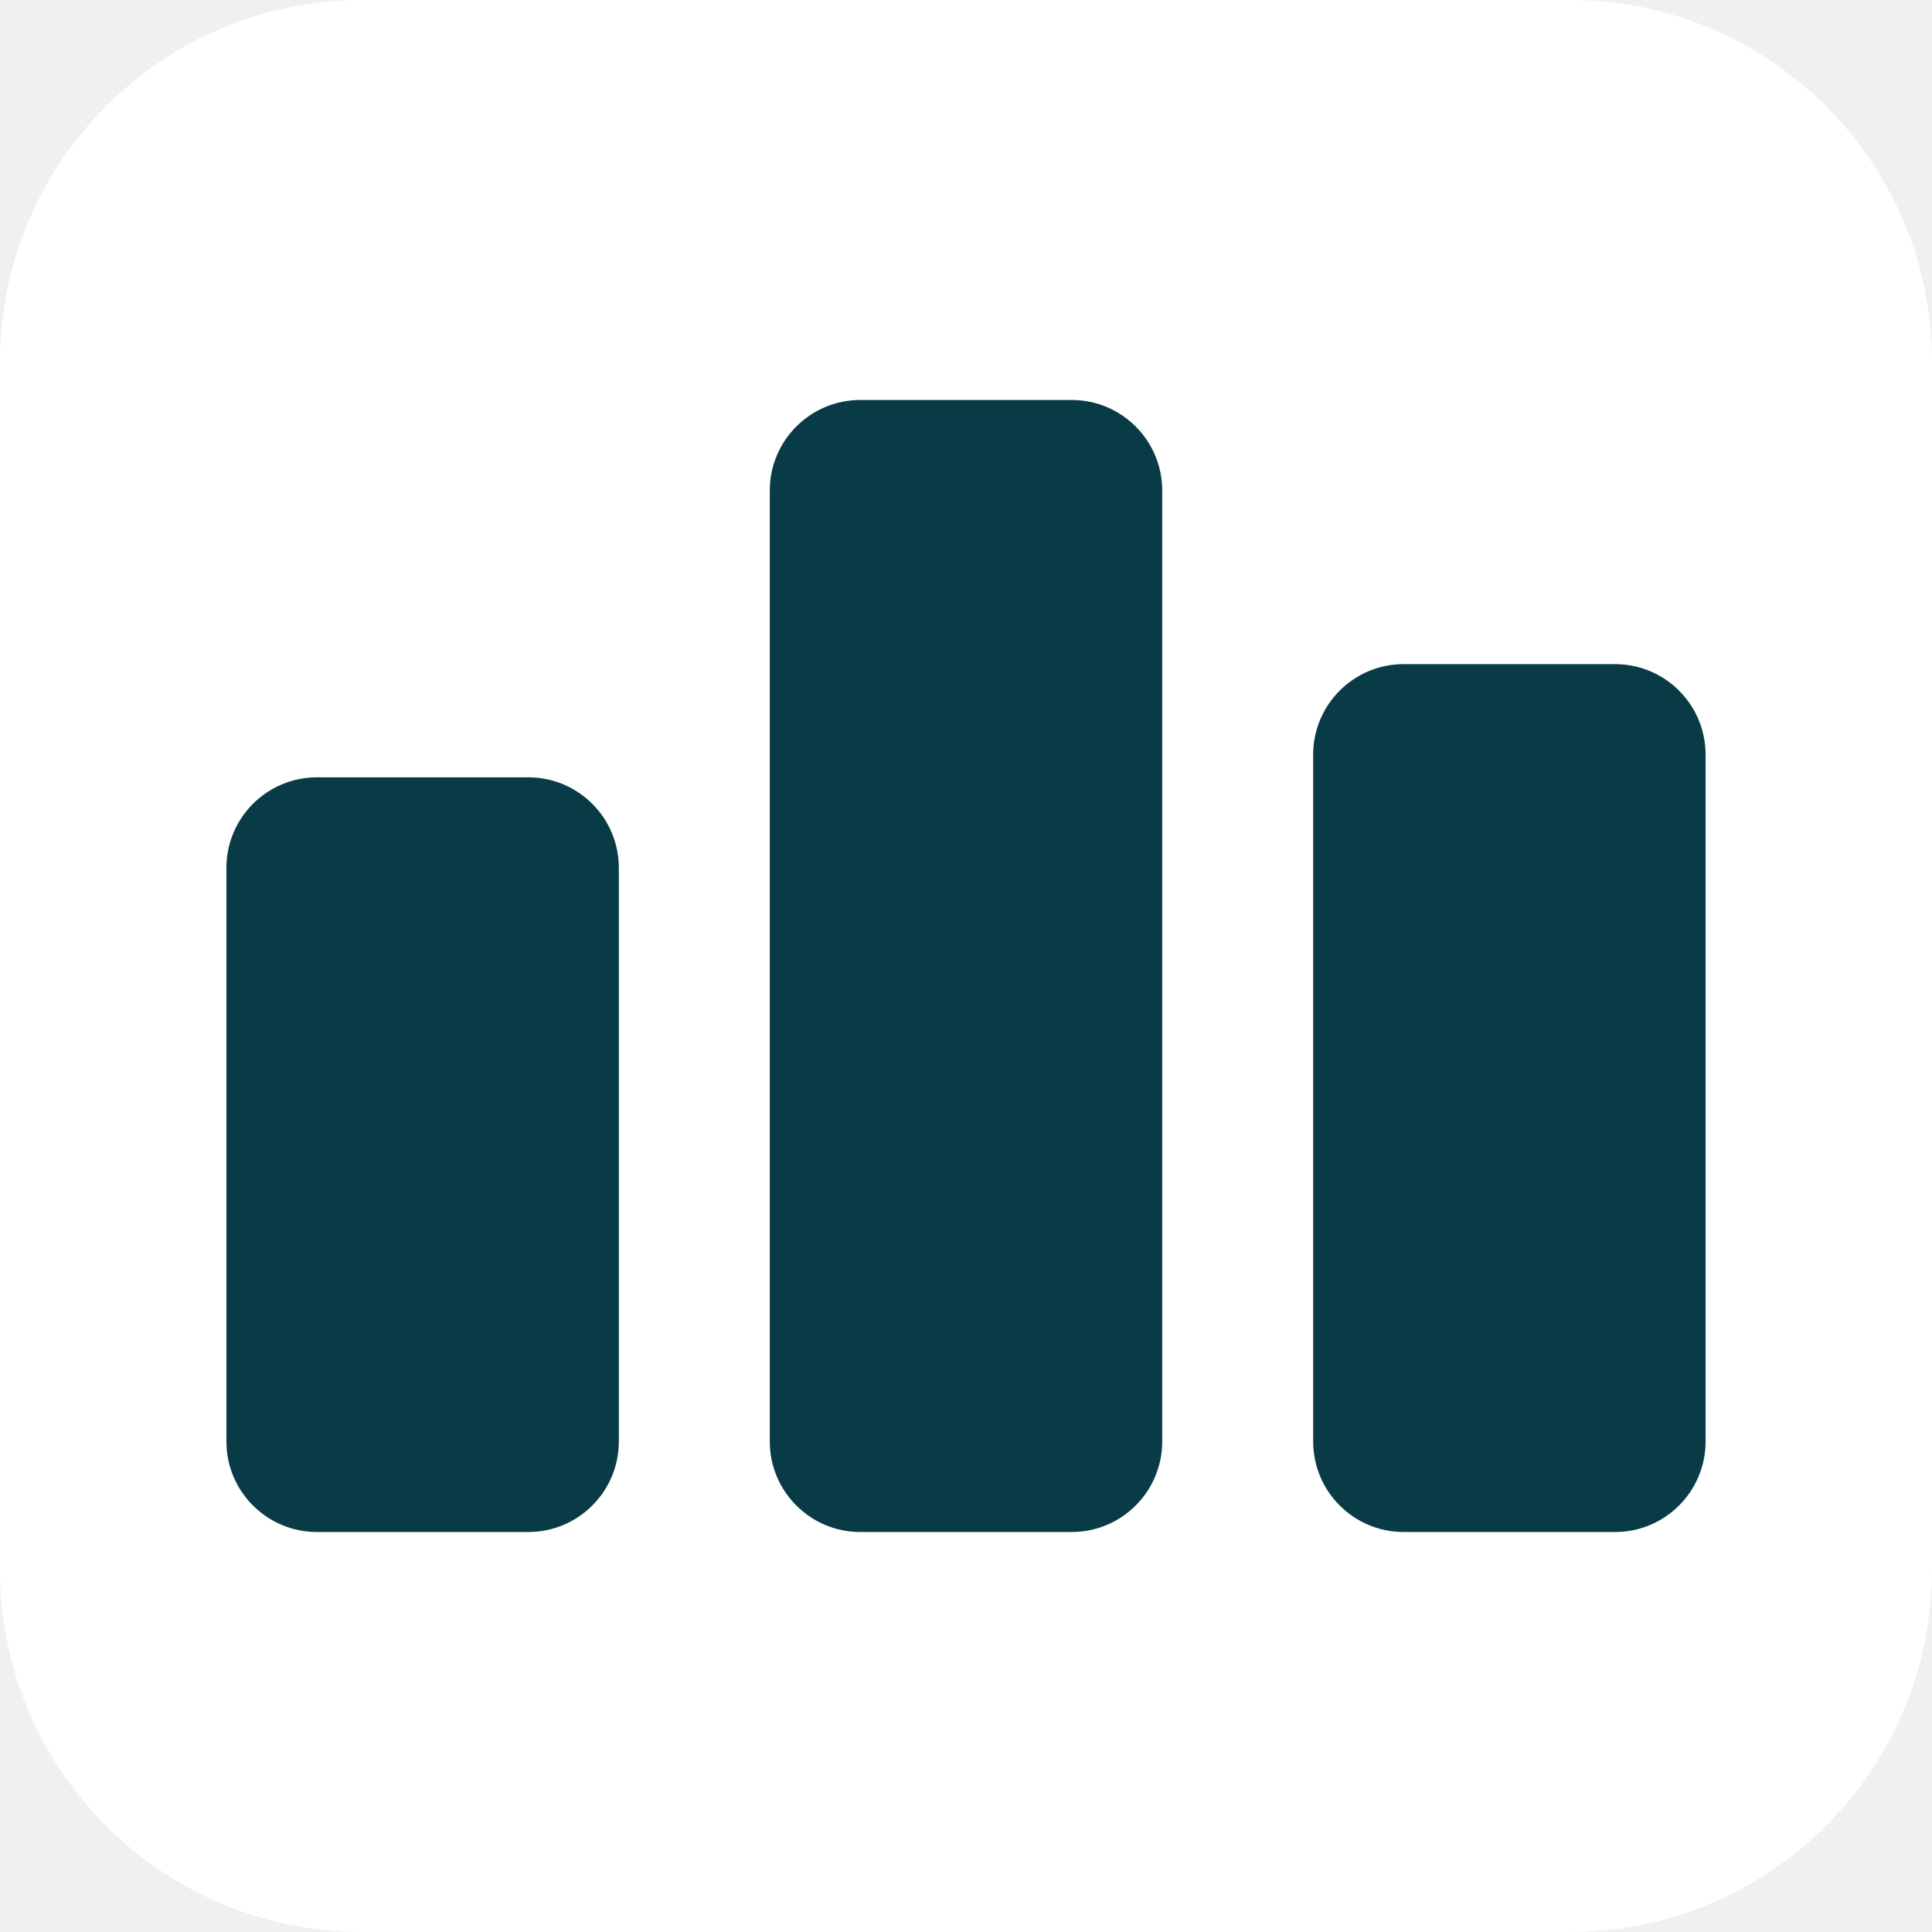
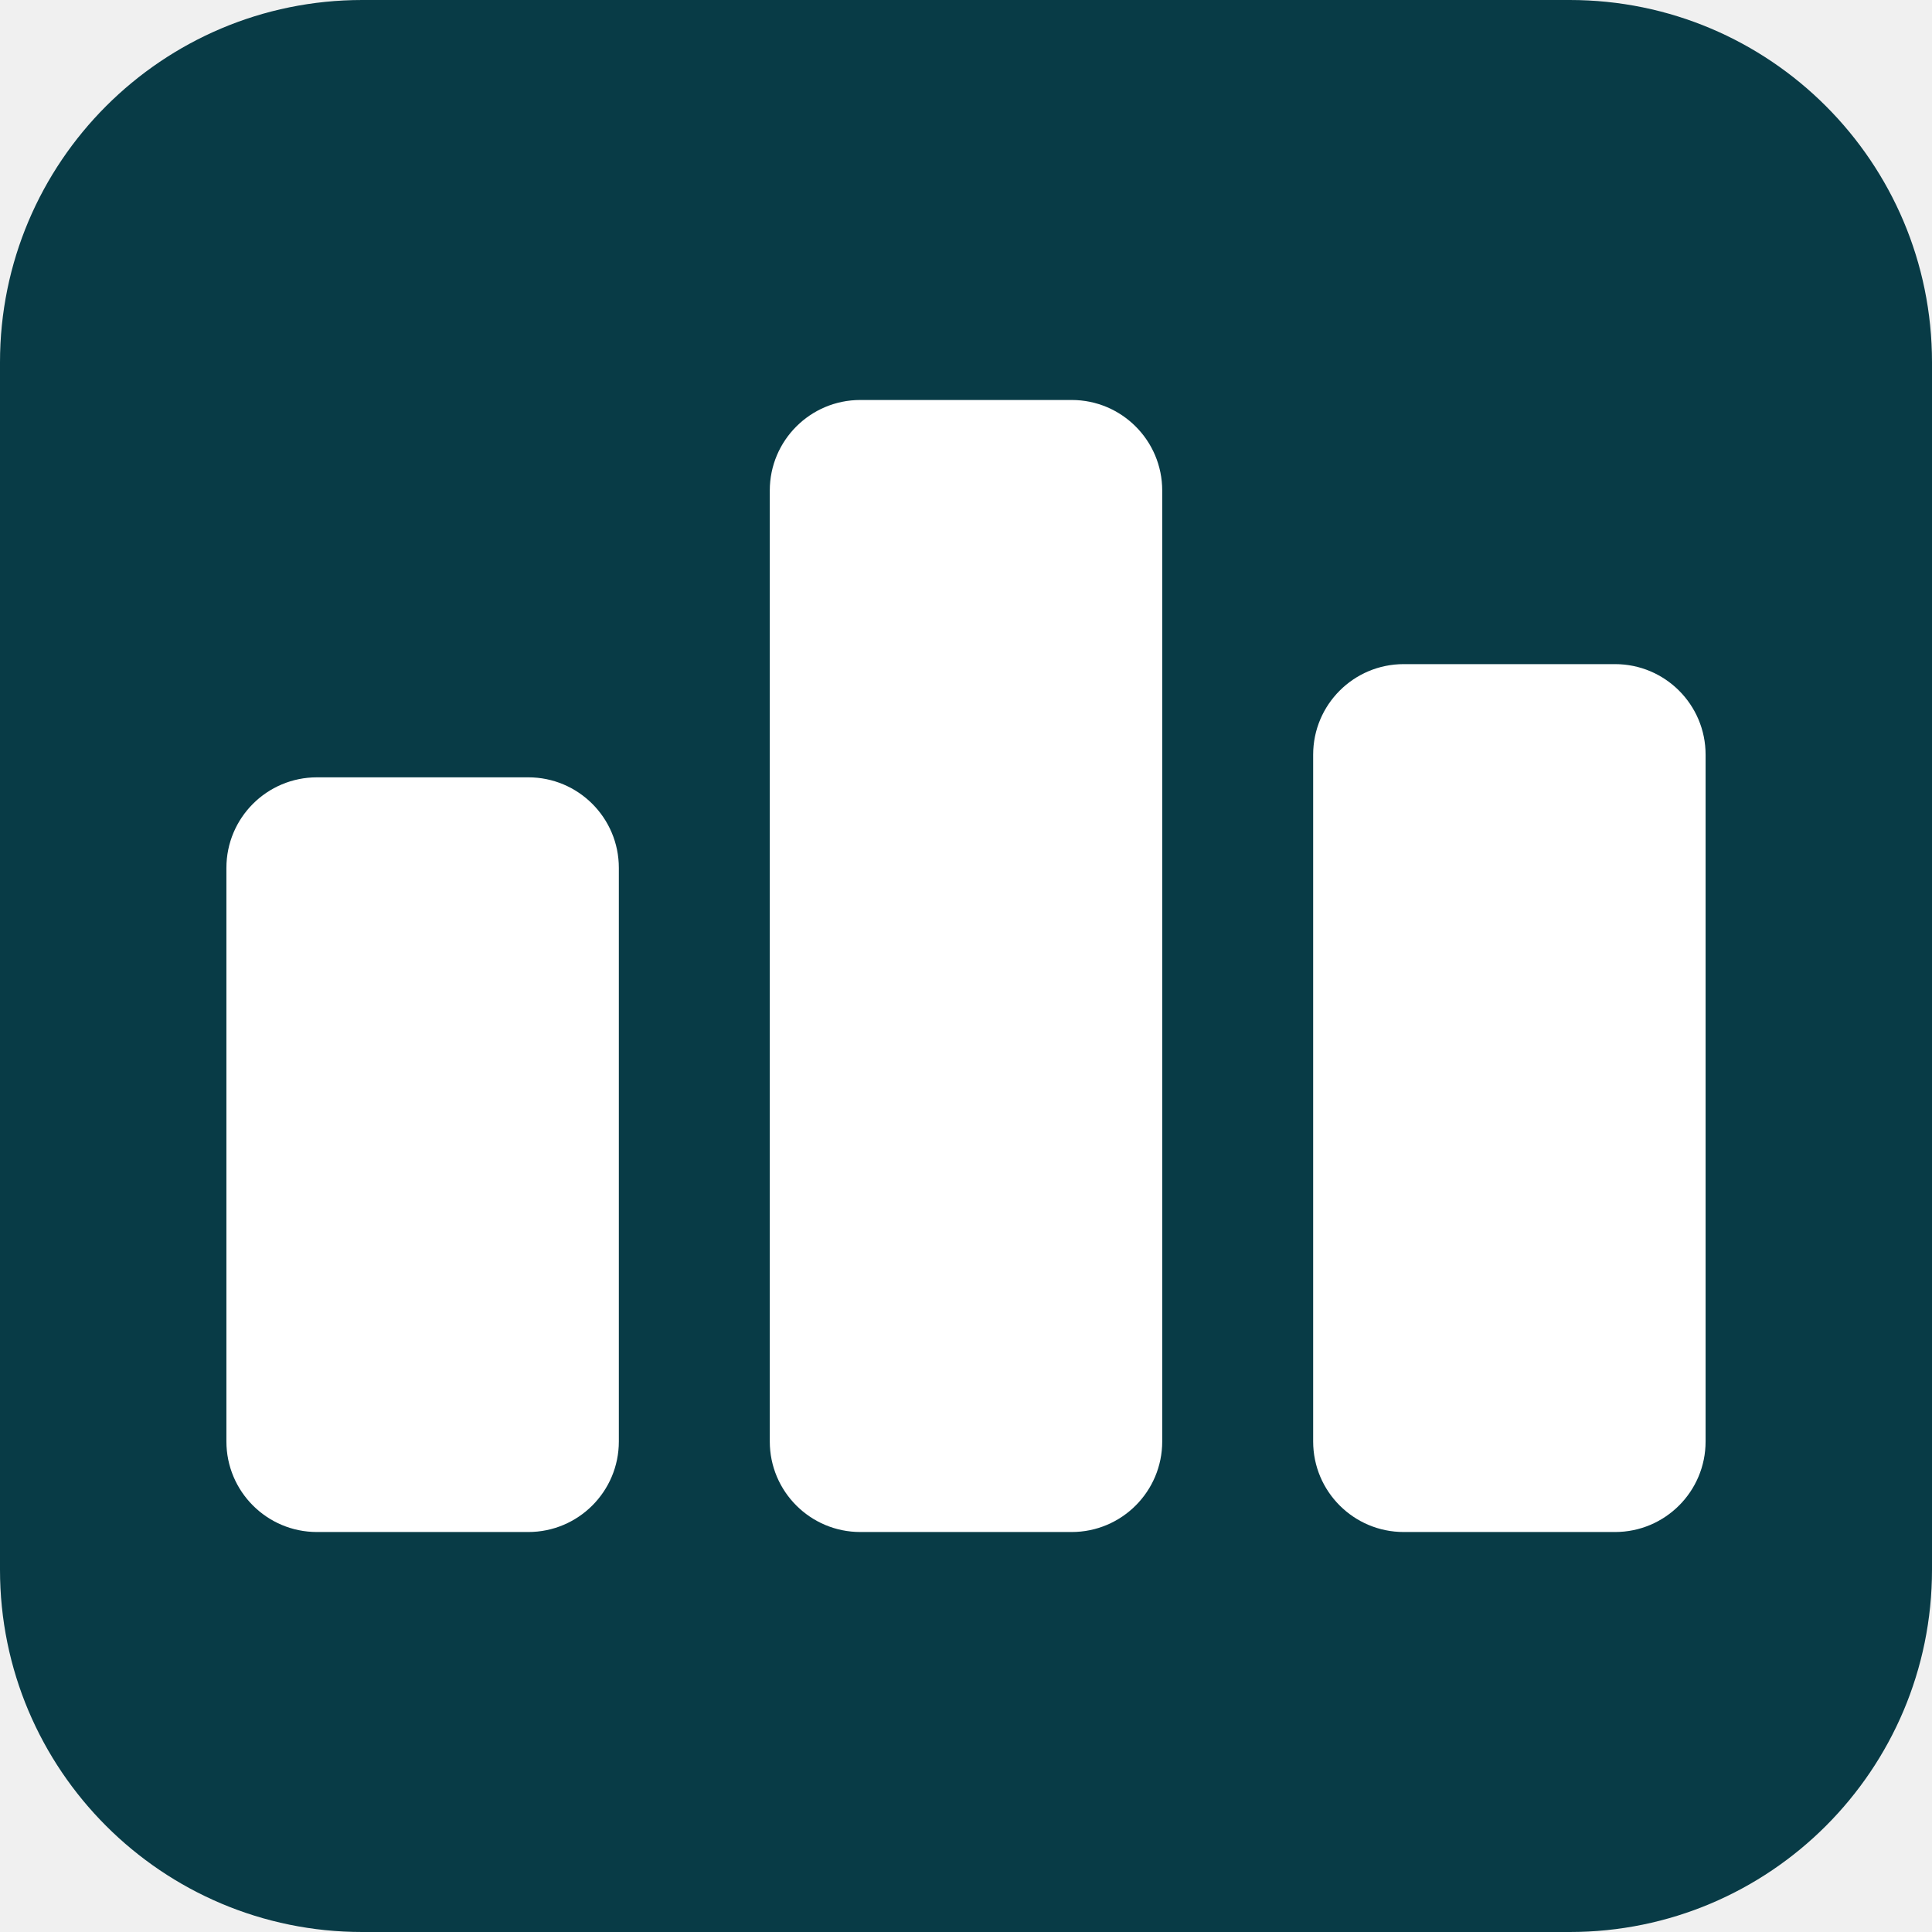
<svg xmlns="http://www.w3.org/2000/svg" viewBox="0 0 512 512">
-   <rect width="512" height="512" fill="#FFFFFF" rx="96" />
-   <rect fill="#083B46" x="60" y="206" width="104" height="200" rx="24" />
-   <rect fill="#083B46" x="204" y="106" width="104" height="300" rx="24" />
-   <rect fill="#083B46" x="348" y="176" width="104" height="230" rx="24" />
+   <rect width="512" height="512" fill="#083B46" rx="96" />
+   <rect fill="#FFFFFF" x="60" y="206" width="104" height="200" rx="24" />
+   <rect fill="#FFFFFF" x="204" y="106" width="104" height="300" rx="24" />
+   <rect fill="#FFFFFF" x="348" y="176" width="104" height="230" rx="24" />
</svg>
